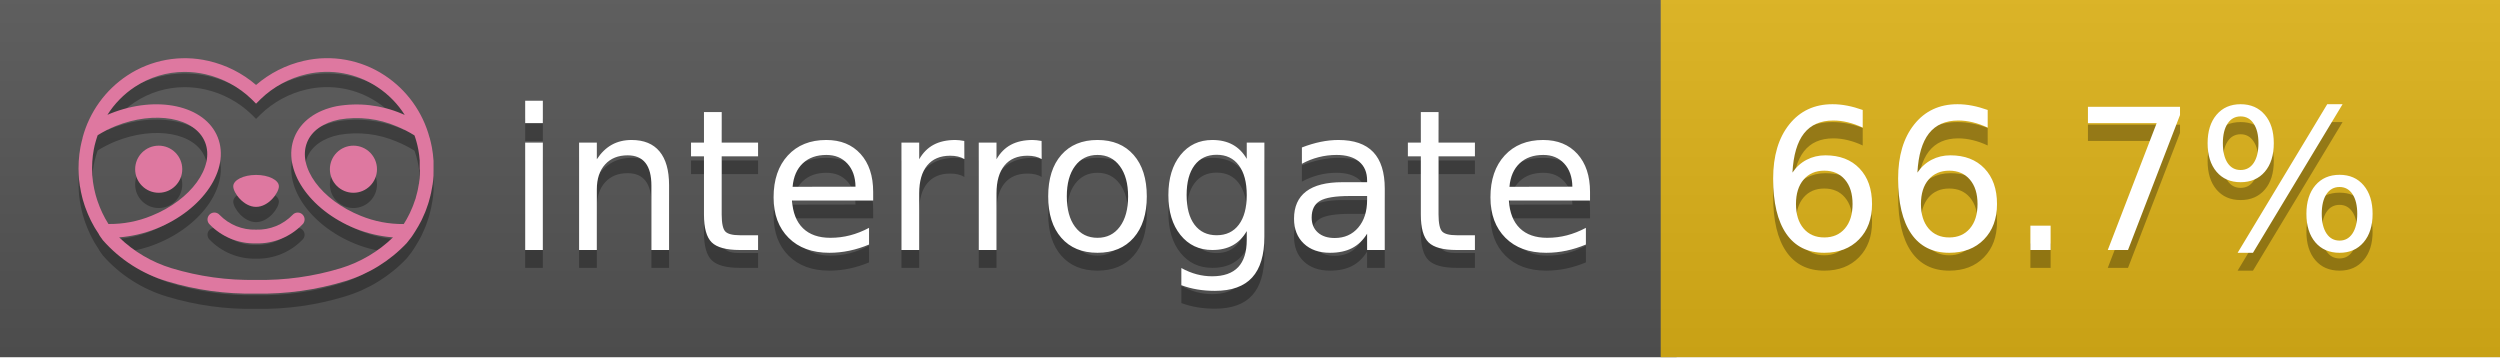
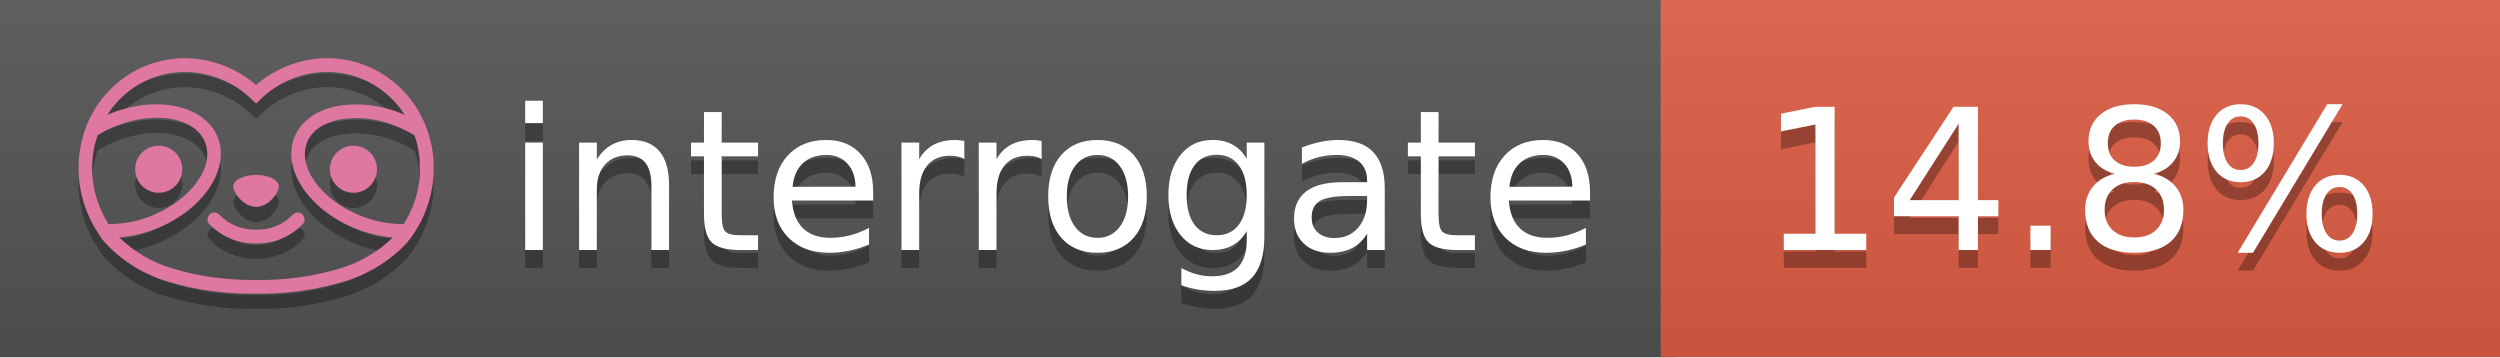
<svg xmlns="http://www.w3.org/2000/svg" width="140" height="20" viewBox="0 0 140 20" version="1.1" xml:space="preserve" style="fill-rule:evenodd;clip-rule:evenodd;stroke-linejoin:round;stroke-miterlimit:2;">
  <g transform="matrix(1,0,0,1,22,0)">
    <g id="backgrounds" transform="matrix(1.32789,0,0,1,-22.3892,0)">
      <rect x="0" y="0" width="71" height="20" style="fill:rgb(85,85,85);" />
    </g>
-     <rect x="71" y="0" width="47" height="20" data-interrogate="color" style="fill:#dfb317" />
+     <rect x="71" y="0" width="47" height="20" data-interrogate="color" style="fill:#e05d44" />
    <g transform="matrix(1.19746,0,0,1,-22.3744,-4.85723e-16)">
      <rect x="0" y="0" width="118" height="20" style="fill:url(#_Linear1);" />
    </g>
  </g>
  <g fill="#fff" text-anchor="middle" font-family="DejaVu Sans,Verdana,Geneva,sans-serif" font-size="110">
    <text x="590" y="150" fill="#010101" fill-opacity=".3" transform="scale(.1)" textLength="610">interrogate</text>
    <text x="590" y="140" transform="scale(.1)" textLength="610">interrogate</text>
-     <text x="1160" y="150" fill="#010101" fill-opacity=".3" transform="scale(.1)" textLength="370" data-interrogate="result">66.7%</text>
-     <text x="1160" y="140" transform="scale(.1)" textLength="370" data-interrogate="result">66.7%</text>
+     <text x="1160" y="150" fill="#010101" fill-opacity=".3" transform="scale(.1)" textLength="370" data-interrogate="result">14.8%</text>
+     <text x="1160" y="140" transform="scale(.1)" textLength="370" data-interrogate="result">14.8%</text>
  </g>
  <g id="logo-shadow" transform="matrix(0.854876,0,0,0.854876,-6.73514,1.732)">
    <g transform="matrix(0.299012,0,0,0.299012,9.70229,-6.68582)">
      <path d="M50,64.25C52.76,64.25 55,61.13 55,59.75C55,58.37 52.76,57.25 50,57.25C47.24,57.25 45,58.37 45,59.75C45,61.13 47.24,64.25 50,64.25Z" style="fill:rgb(1,1,1);fill-opacity:0.3;fill-rule:nonzero;" />
    </g>
    <g transform="matrix(0.299012,0,0,0.299012,9.70229,-6.68582)">
      <path d="M88,49.05C86.506,43.475 83.018,38.638 78.2,35.46C72.969,32.002 66.539,30.844 60.43,32.26C56.576,33.145 52.995,34.958 50,37.54C46.998,34.958 43.411,33.149 39.55,32.27C33.441,30.853 27.011,32.011 21.78,35.47C16.97,38.652 13.489,43.489 12,49.06L12,49.13C11.82,49.79 11.66,50.46 11.53,51.13C11.146,53.207 11.021,55.323 11.16,57.43C11.16,58.03 11.26,58.63 11.34,59.23C11.34,59.51 11.43,59.79 11.48,60.07C11.53,60.35 11.58,60.68 11.64,60.98C11.7,61.28 11.8,61.69 11.89,62.05C11.98,62.41 11.99,62.47 12.05,62.68C12.16,63.07 12.28,63.46 12.41,63.84L12.58,64.34C12.72,64.74 12.88,65.14 13.04,65.53L13.23,65.98C13.403,66.373 13.583,66.767 13.77,67.16L13.99,67.59C14.19,67.97 14.39,68.35 14.61,68.73L14.87,69.15C15.1,69.52 15.33,69.89 15.58,70.26L15.58,70.32L15.99,70.93C16.14,71.14 16.29,71.36 16.45,71.57C20.206,75.83 25.086,78.95 30.53,80.57C36.839,82.48 43.41,83.385 50,83.25C56.599,83.374 63.177,82.456 69.49,80.53C74.644,78.978 79.303,76.102 83,72.19C83.34,71.78 83.65,71.35 84,70.92L84.18,70.66L84.33,70.44L84.41,70.32C84.55,70.12 84.67,69.9 84.81,69.7C85.07,69.3 85.32,68.89 85.55,68.48C85.78,68.07 86.02,67.65 86.23,67.22C86.31,67.05 86.39,66.88 86.47,66.7C86.67,66.28 86.85,65.87 87.03,65.44L87.23,64.92C87.397,64.487 87.55,64.05 87.69,63.61L87.85,63.09C87.98,62.64 88.1,62.19 88.21,61.74C88.21,61.57 88.3,61.39 88.33,61.22C88.43,60.75 88.52,60.22 88.6,59.79C88.6,59.64 88.66,59.49 88.68,59.33C88.77,58.71 88.84,58.08 88.88,57.45L88.88,54.17C88.817,53.164 88.693,52.162 88.51,51.17C88.38,50.5 88.23,49.84 88.05,49.17L88,49.05ZM85.89,56.44L85.89,57.23C85.89,57.78 85.79,58.32 85.72,58.86C85.72,59.01 85.72,59.15 85.65,59.3C85.59,59.7 85.51,60.11 85.43,60.51L85.32,60.99C85.23,61.38 85.12,61.77 85.01,62.16C85.01,62.31 84.93,62.46 84.88,62.6C84.74,63.04 84.59,63.47 84.42,63.9L84.27,64.28C84.1,64.71 83.91,65.14 83.71,65.56C83.51,65.98 83.43,66.12 83.28,66.4L83.01,66.91C82.83,67.223 82.643,67.537 82.45,67.85L82.35,68.01C79.121,68.047 75.918,67.434 72.93,66.21C64.27,62.74 59,55.52 61.18,50.11C62.18,47.6 64.7,45.82 68.26,45.11C72.489,44.395 76.835,44.908 80.78,46.59C82.141,47.144 83.453,47.813 84.7,48.59C84.76,48.76 84.82,48.93 84.88,49.1C84.94,49.27 85.05,49.63 85.12,49.9C85.28,50.5 85.44,51.1 85.55,51.73C85.691,52.507 85.792,53.292 85.85,54.08L85.85,55.89C85.85,56.12 85.91,56.25 85.91,56.45L85.89,56.44ZM17.66,68C16.668,66.435 15.869,64.756 15.28,63L15.17,62.68C15.06,62.35 14.96,62.01 14.87,61.68C14.823,61.493 14.777,61.31 14.73,61.13C14.66,60.84 14.59,60.55 14.53,60.27C14.47,59.99 14.43,59.72 14.38,59.44C14.33,59.16 14.3,59 14.27,58.78C14.2,58.27 14.15,57.78 14.11,57.23L14.11,57.03C14.008,55.236 14.122,53.437 14.45,51.67C14.56,51.06 14.71,50.46 14.88,49.87C14.96,49.59 15.04,49.32 15.13,49.05C15.22,48.78 15.24,48.72 15.3,48.55C16.548,47.774 17.859,47.105 19.22,46.55C27.86,43.09 36.65,44.67 38.82,50.08C40.99,55.49 35.73,62.74 27.09,66.2C24.101,67.431 20.893,68.043 17.66,68ZM68.57,77.68C62.554,79.508 56.287,80.376 50,80.25C43.737,80.37 37.495,79.506 31.5,77.69C27.185,76.38 23.243,74.062 20,70.93C22.815,70.706 25.58,70.055 28.2,69C38.37,64.92 44.39,56 41.6,49C38.81,42 28.27,39.72 18.1,43.8L17.43,44.09C18.973,41.648 21.019,39.561 23.43,37.97C26.671,35.824 30.473,34.68 34.36,34.68C35.884,34.681 37.404,34.852 38.89,35.19C42.694,36.049 46.191,37.935 49,40.64L50,41.64L51,40.64C53.797,37.937 57.279,36.049 61.07,35.18C66.402,33.947 72.014,34.968 76.57,38C78.98,39.588 81.026,41.671 82.57,44.11L81.9,43.82C77.409,41.921 72.464,41.355 67.66,42.19C63.08,43.12 59.79,45.54 58.39,49.02C55.6,55.97 61.62,64.94 71.79,69.02C74.414,70.07 77.182,70.714 80,70.93C76.776,74.05 72.859,76.363 68.57,77.68Z" style="fill:rgb(1,1,1);fill-opacity:0.3;fill-rule:nonzero;" />
    </g>
    <g transform="matrix(0.299012,0,0,0.299012,9.70229,-6.68582)">
      <circle cx="71.33" cy="56" r="5.16" style="fill:rgb(1,1,1);fill-opacity:0.3;" />
    </g>
    <g transform="matrix(0.299012,0,0,0.299012,9.70229,-6.68582)">
      <circle cx="28.67" cy="56" r="5.16" style="fill:rgb(1,1,1);fill-opacity:0.3;" />
    </g>
    <g transform="matrix(0.299012,0,0,0.299012,9.70229,-6.68582)">
      <path d="M58,66C55.912,68.161 53.003,69.339 50,69.24C46.997,69.339 44.088,68.161 42,66C41.714,65.677 41.302,65.491 40.87,65.491C40.042,65.491 39.361,66.172 39.361,67C39.361,67.368 39.496,67.724 39.74,68C42.403,70.804 46.134,72.35 50,72.25C53.862,72.347 57.59,70.802 60.25,68C60.495,67.725 60.63,67.369 60.63,67C60.63,66.174 59.951,65.495 59.125,65.495C58.695,65.495 58.285,65.679 58,66Z" style="fill:rgb(1,1,1);fill-opacity:0.3;fill-rule:nonzero;" />
    </g>
  </g>
  <g id="logo-pink" transform="matrix(0.854876,0,0,0.854876,-6.73514,0.877124)">
    <g transform="matrix(0.299012,0,0,0.299012,9.70229,-6.68582)">
      <path d="M50,64.25C52.76,64.25 55,61.13 55,59.75C55,58.37 52.76,57.25 50,57.25C47.24,57.25 45,58.37 45,59.75C45,61.13 47.24,64.25 50,64.25Z" style="fill:rgb(222,120,160);fill-rule:nonzero;" />
    </g>
    <g transform="matrix(0.299012,0,0,0.299012,9.70229,-6.68582)">
      <path d="M88,49.05C86.506,43.475 83.018,38.638 78.2,35.46C72.969,32.002 66.539,30.844 60.43,32.26C56.576,33.145 52.995,34.958 50,37.54C46.998,34.958 43.411,33.149 39.55,32.27C33.441,30.853 27.011,32.011 21.78,35.47C16.97,38.652 13.489,43.489 12,49.06L12,49.13C11.82,49.79 11.66,50.46 11.53,51.13C11.146,53.207 11.021,55.323 11.16,57.43C11.16,58.03 11.26,58.63 11.34,59.23C11.34,59.51 11.43,59.79 11.48,60.07C11.53,60.35 11.58,60.68 11.64,60.98C11.7,61.28 11.8,61.69 11.89,62.05C11.98,62.41 11.99,62.47 12.05,62.68C12.16,63.07 12.28,63.46 12.41,63.84L12.58,64.34C12.72,64.74 12.88,65.14 13.04,65.53L13.23,65.98C13.403,66.373 13.583,66.767 13.77,67.16L13.99,67.59C14.19,67.97 14.39,68.35 14.61,68.73L14.87,69.15C15.1,69.52 15.33,69.89 15.58,70.26L15.58,70.32L15.99,70.93C16.14,71.14 16.29,71.36 16.45,71.57C20.206,75.83 25.086,78.95 30.53,80.57C36.839,82.48 43.41,83.385 50,83.25C56.599,83.374 63.177,82.456 69.49,80.53C74.644,78.978 79.303,76.102 83,72.19C83.34,71.78 83.65,71.35 84,70.92L84.18,70.66L84.33,70.44L84.41,70.32C84.55,70.12 84.67,69.9 84.81,69.7C85.07,69.3 85.32,68.89 85.55,68.48C85.78,68.07 86.02,67.65 86.23,67.22C86.31,67.05 86.39,66.88 86.47,66.7C86.67,66.28 86.85,65.87 87.03,65.44L87.23,64.92C87.397,64.487 87.55,64.05 87.69,63.61L87.85,63.09C87.98,62.64 88.1,62.19 88.21,61.74C88.21,61.57 88.3,61.39 88.33,61.22C88.43,60.75 88.52,60.22 88.6,59.79C88.6,59.64 88.66,59.49 88.68,59.33C88.77,58.71 88.84,58.08 88.88,57.45L88.88,54.17C88.817,53.164 88.693,52.162 88.51,51.17C88.38,50.5 88.23,49.84 88.05,49.17L88,49.05ZM85.89,56.44L85.89,57.23C85.89,57.78 85.79,58.32 85.72,58.86C85.72,59.01 85.72,59.15 85.65,59.3C85.59,59.7 85.51,60.11 85.43,60.51L85.32,60.99C85.23,61.38 85.12,61.77 85.01,62.16C85.01,62.31 84.93,62.46 84.88,62.6C84.74,63.04 84.59,63.47 84.42,63.9L84.27,64.28C84.1,64.71 83.91,65.14 83.71,65.56C83.51,65.98 83.43,66.12 83.28,66.4L83.01,66.91C82.83,67.223 82.643,67.537 82.45,67.85L82.35,68.01C79.121,68.047 75.918,67.434 72.93,66.21C64.27,62.74 59,55.52 61.18,50.11C62.18,47.6 64.7,45.82 68.26,45.11C72.489,44.395 76.835,44.908 80.78,46.59C82.141,47.144 83.453,47.813 84.7,48.59C84.76,48.76 84.82,48.93 84.88,49.1C84.94,49.27 85.05,49.63 85.12,49.9C85.28,50.5 85.44,51.1 85.55,51.73C85.691,52.507 85.792,53.292 85.85,54.08L85.85,55.89C85.85,56.12 85.91,56.25 85.91,56.45L85.89,56.44ZM17.66,68C16.668,66.435 15.869,64.756 15.28,63L15.17,62.68C15.06,62.35 14.96,62.01 14.87,61.68C14.823,61.493 14.777,61.31 14.73,61.13C14.66,60.84 14.59,60.55 14.53,60.27C14.47,59.99 14.43,59.72 14.38,59.44C14.33,59.16 14.3,59 14.27,58.78C14.2,58.27 14.15,57.78 14.11,57.23L14.11,57.03C14.008,55.236 14.122,53.437 14.45,51.67C14.56,51.06 14.71,50.46 14.88,49.87C14.96,49.59 15.04,49.32 15.13,49.05C15.22,48.78 15.24,48.72 15.3,48.55C16.548,47.774 17.859,47.105 19.22,46.55C27.86,43.09 36.65,44.67 38.82,50.08C40.99,55.49 35.73,62.74 27.09,66.2C24.101,67.431 20.893,68.043 17.66,68ZM68.57,77.68C62.554,79.508 56.287,80.376 50,80.25C43.737,80.37 37.495,79.506 31.5,77.69C27.185,76.38 23.243,74.062 20,70.93C22.815,70.706 25.58,70.055 28.2,69C38.37,64.92 44.39,56 41.6,49C38.81,42 28.27,39.72 18.1,43.8L17.43,44.09C18.973,41.648 21.019,39.561 23.43,37.97C26.671,35.824 30.473,34.68 34.36,34.68C35.884,34.681 37.404,34.852 38.89,35.19C42.694,36.049 46.191,37.935 49,40.64L50,41.64L51,40.64C53.797,37.937 57.279,36.049 61.07,35.18C66.402,33.947 72.014,34.968 76.57,38C78.98,39.588 81.026,41.671 82.57,44.11L81.9,43.82C77.409,41.921 72.464,41.355 67.66,42.19C63.08,43.12 59.79,45.54 58.39,49.02C55.6,55.97 61.62,64.94 71.79,69.02C74.414,70.07 77.182,70.714 80,70.93C76.776,74.05 72.859,76.363 68.57,77.68Z" style="fill:rgb(222,120,160);fill-rule:nonzero;" />
    </g>
    <g transform="matrix(0.299012,0,0,0.299012,9.70229,-6.68582)">
      <circle cx="71.33" cy="56" r="5.16" style="fill:rgb(222,120,160);" />
    </g>
    <g transform="matrix(0.299012,0,0,0.299012,9.70229,-6.68582)">
      <circle cx="28.67" cy="56" r="5.16" style="fill:rgb(222,120,160);" />
    </g>
    <g transform="matrix(0.299012,0,0,0.299012,9.70229,-6.68582)">
      <path d="M58,66C55.912,68.161 53.003,69.339 50,69.24C46.997,69.339 44.088,68.161 42,66C41.714,65.677 41.302,65.491 40.87,65.491C40.042,65.491 39.361,66.172 39.361,67C39.361,67.368 39.496,67.724 39.74,68C42.403,70.804 46.134,72.35 50,72.25C53.862,72.347 57.59,70.802 60.25,68C60.495,67.725 60.63,67.369 60.63,67C60.63,66.174 59.951,65.495 59.125,65.495C58.695,65.495 58.285,65.679 58,66Z" style="fill:rgb(222,120,160);fill-rule:nonzero;" />
    </g>
  </g>
  <defs>
    <linearGradient id="_Linear1" x1="0" y1="0" x2="1" y2="0" gradientUnits="userSpaceOnUse" gradientTransform="matrix(1.22465e-15,20,-20,1.22465e-15,0,0)">
      <stop offset="0" style="stop-color:rgb(187,187,187);stop-opacity:0.1" />
      <stop offset="1" style="stop-color:black;stop-opacity:0.1" />
    </linearGradient>
  </defs>
</svg>
